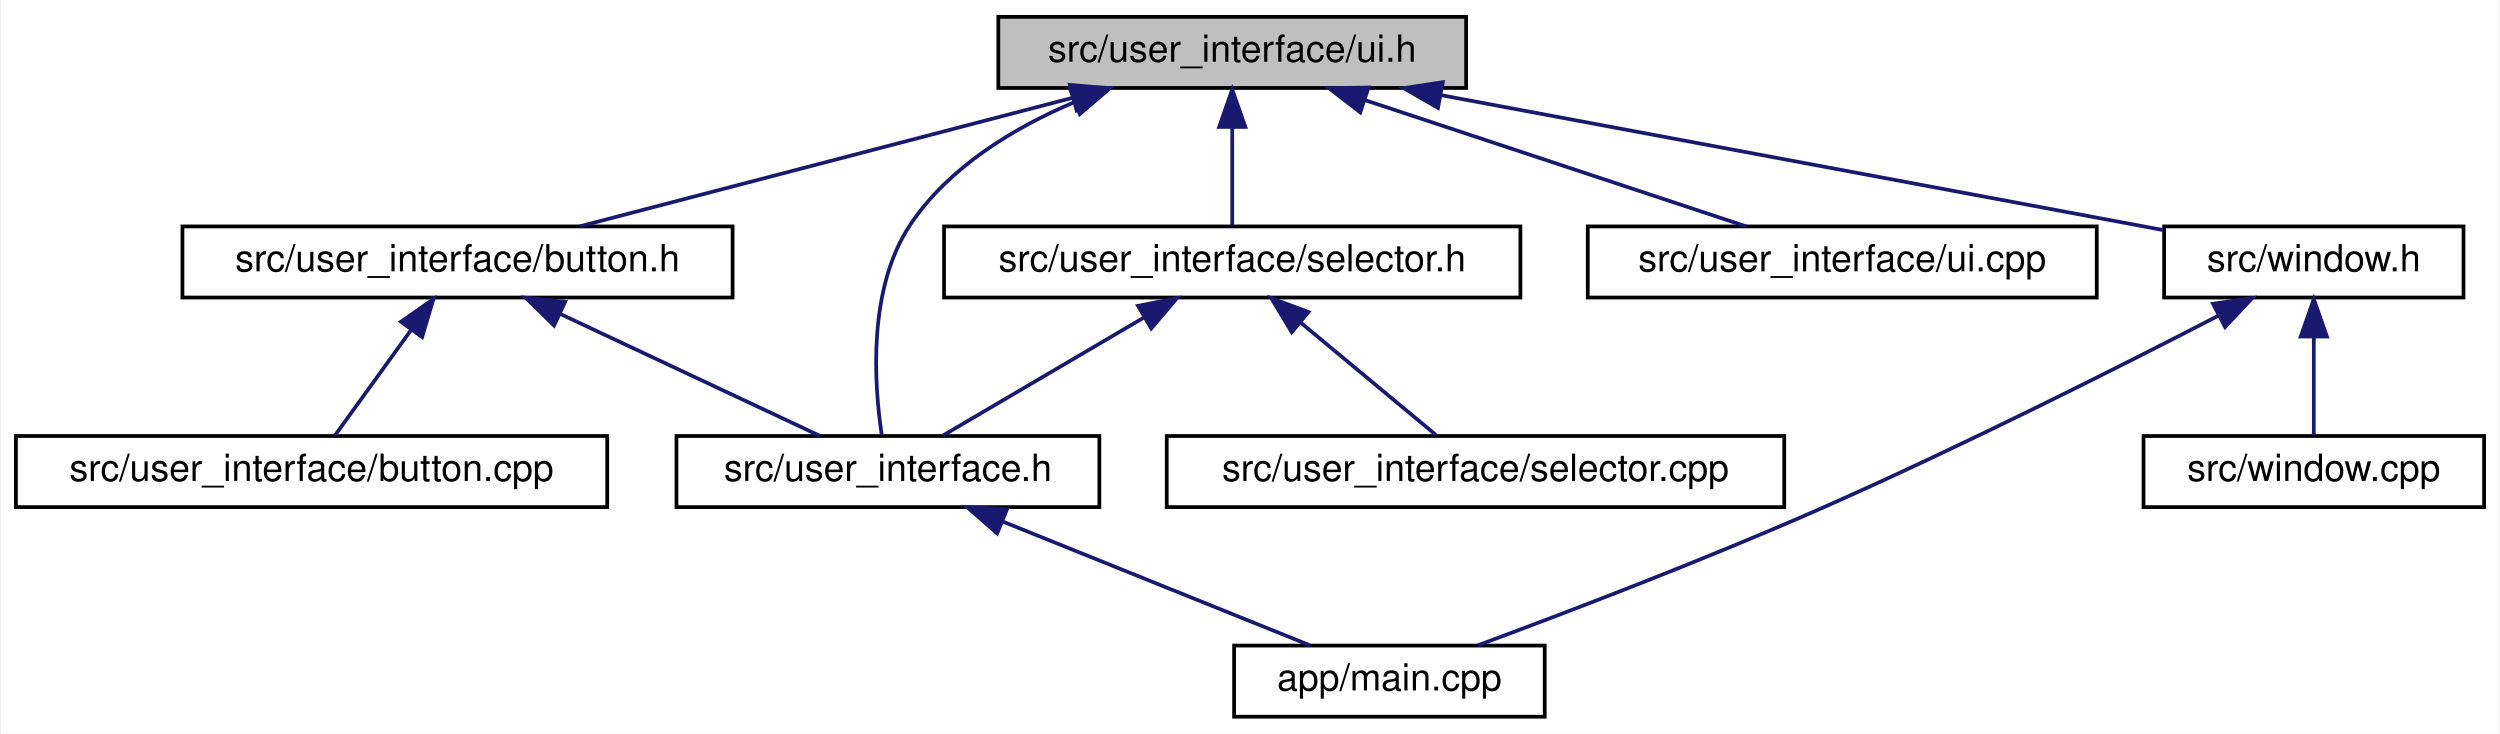
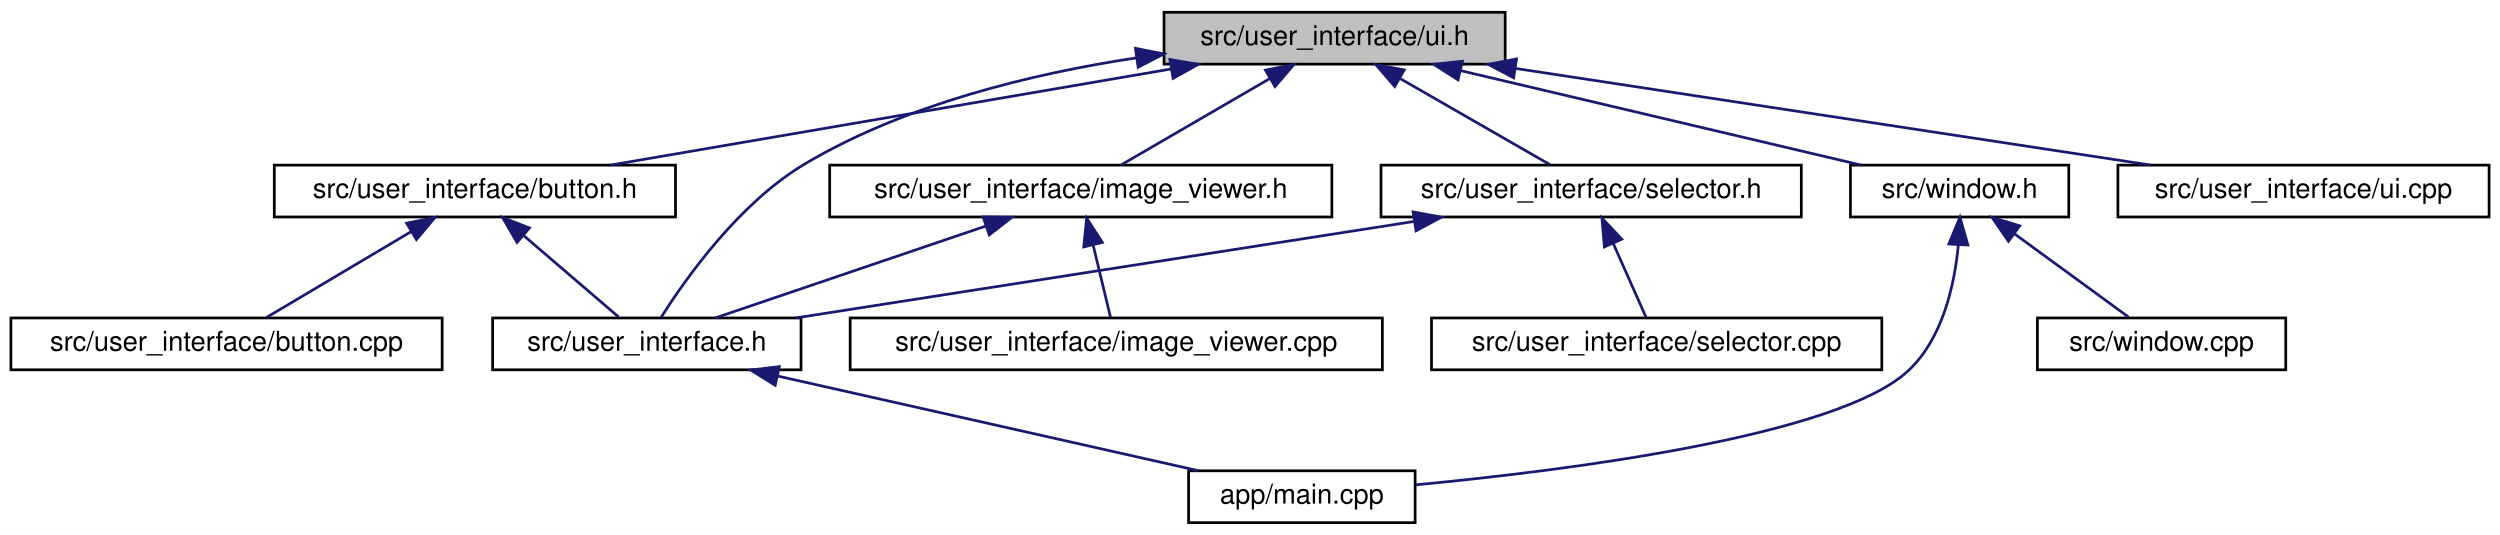
- <svg xmlns="http://www.w3.org/2000/svg" xmlns:xlink="http://www.w3.org/1999/xlink" width="668pt" height="196pt" viewBox="0.00 0.00 667.50 196.00">
+ <svg xmlns="http://www.w3.org/2000/svg" xmlns:xlink="http://www.w3.org/1999/xlink" width="916pt" height="196pt" viewBox="0.00 0.00 916.00 196.00">
  <g id="graph0" class="graph" transform="scale(1 1) rotate(0) translate(4 192)">
-     <polygon fill="white" stroke="transparent" points="-4,4 -4,-192 663.5,-192 663.5,4 -4,4" />
+     <polygon fill="white" stroke="transparent" points="-4,4 -4,-192 912,-192 912,4 -4,4" />
    <g id="node1" class="node">
      <g id="a_node1">
        <a xlink:title=" ">
-           <polygon fill="#bfbfbf" stroke="black" points="262.5,-168.5 262.5,-187.5 387.5,-187.5 387.5,-168.5 262.5,-168.5" />
-           <text text-anchor="middle" x="325" y="-175.5" font-family="Helvetica,sans-Serif" font-size="10.00">src/user_interface/ui.h</text>
+           <polygon fill="#bfbfbf" stroke="black" points="422.5,-168.5 422.5,-187.5 547.5,-187.5 547.5,-168.5 422.5,-168.5" />
+           <text text-anchor="middle" x="485" y="-175.5" font-family="Helvetica,sans-Serif" font-size="10.00">src/user_interface/ui.h</text>
        </a>
      </g>
    </g>
    <g id="node2" class="node">
      <g id="a_node2">
        <a xlink:href="button_8h.html" target="_top" xlink:title=" ">
-           <polygon fill="white" stroke="black" points="44.5,-112.5 44.5,-131.5 191.5,-131.5 191.5,-112.5 44.5,-112.5" />
-           <text text-anchor="middle" x="118" y="-119.5" font-family="Helvetica,sans-Serif" font-size="10.00">src/user_interface/button.h</text>
+           <polygon fill="white" stroke="black" points="96.5,-112.5 96.5,-131.5 243.5,-131.5 243.5,-112.5 96.5,-112.5" />
+           <text text-anchor="middle" x="170" y="-119.5" font-family="Helvetica,sans-Serif" font-size="10.00">src/user_interface/button.h</text>
        </a>
      </g>
    </g>
    <g id="edge1" class="edge">
-       <path fill="none" stroke="midnightblue" d="M282.18,-165.83C243.09,-155.63 186.17,-140.78 150.65,-131.52" />
-       <polygon fill="midnightblue" stroke="midnightblue" points="281.64,-169.31 292.2,-168.44 283.41,-162.53 281.64,-169.31" />
+       <path fill="none" stroke="midnightblue" d="M425.08,-166.73C365.55,-156.52 275.34,-141.06 219.68,-131.52" />
+       <polygon fill="midnightblue" stroke="midnightblue" points="424.64,-170.2 435.09,-168.44 425.82,-163.3 424.64,-170.2" />
    </g>
    <g id="node4" class="node">
      <g id="a_node4">
        <a xlink:href="user__interface_8h.html" target="_top" xlink:title=" ">
          <polygon fill="white" stroke="black" points="176.5,-56.5 176.5,-75.5 289.5,-75.5 289.5,-56.5 176.5,-56.5" />
          <text text-anchor="middle" x="233" y="-63.5" font-family="Helvetica,sans-Serif" font-size="10.00">src/user_interface.h</text>
        </a>
      </g>
    </g>
-     <g id="edge9" class="edge">
-       <path fill="none" stroke="midnightblue" d="M282.84,-164.72C266.49,-157.78 249.27,-147.33 239,-132 227.52,-114.87 229.33,-89.24 231.34,-75.86" />
-       <polygon fill="midnightblue" stroke="midnightblue" points="281.71,-168.04 292.3,-168.41 284.26,-161.51 281.71,-168.04" />
+     <g id="edge12" class="edge">
+       <path fill="none" stroke="midnightblue" d="M412.38,-170.81C374.15,-165.01 327.72,-153.77 291,-132 266.8,-117.66 247.15,-89.84 238.21,-75.7" />
+       <polygon fill="midnightblue" stroke="midnightblue" points="412.02,-174.29 422.41,-172.24 413.01,-167.36 412.02,-174.29" />
    </g>
    <g id="node6" class="node">
      <g id="a_node6">
-         <a xlink:href="selector_8h.html" target="_top" xlink:title=" ">
-           <polygon fill="white" stroke="black" points="248,-112.5 248,-131.5 402,-131.5 402,-112.5 248,-112.5" />
-           <text text-anchor="middle" x="325" y="-119.5" font-family="Helvetica,sans-Serif" font-size="10.00">src/user_interface/selector.h</text>
+         <a xlink:href="image__viewer_8h.html" target="_top" xlink:title=" ">
+           <polygon fill="white" stroke="black" points="300,-112.5 300,-131.5 484,-131.5 484,-112.5 300,-112.5" />
+           <text text-anchor="middle" x="392" y="-119.5" font-family="Helvetica,sans-Serif" font-size="10.00">src/user_interface/image_viewer.h</text>
        </a>
      </g>
    </g>
    <g id="edge5" class="edge">
-       <path fill="none" stroke="midnightblue" d="M325,-157.8C325,-148.91 325,-138.78 325,-131.75" />
-       <polygon fill="midnightblue" stroke="midnightblue" points="321.5,-158.08 325,-168.08 328.5,-158.08 321.5,-158.08" />
+       <path fill="none" stroke="midnightblue" d="M461.19,-163.18C444.08,-153.24 421.53,-140.15 406.9,-131.65" />
+       <polygon fill="midnightblue" stroke="midnightblue" points="459.65,-166.33 470.06,-168.32 463.17,-160.28 459.65,-166.33" />
    </g>
    <g id="node8" class="node">
      <g id="a_node8">
-         <a xlink:href="ui_8cpp.html" target="_top" xlink:title=" ">
-           <polygon fill="white" stroke="black" points="420,-112.5 420,-131.5 556,-131.5 556,-112.5 420,-112.5" />
-           <text text-anchor="middle" x="488" y="-119.5" font-family="Helvetica,sans-Serif" font-size="10.00">src/user_interface/ui.cpp</text>
+         <a xlink:href="selector_8h.html" target="_top" xlink:title=" ">
+           <polygon fill="white" stroke="black" points="502,-112.5 502,-131.5 656,-131.5 656,-112.5 502,-112.5" />
+           <text text-anchor="middle" x="579" y="-119.5" font-family="Helvetica,sans-Serif" font-size="10.00">src/user_interface/selector.h</text>
        </a>
      </g>
    </g>
    <g id="edge8" class="edge">
-       <path fill="none" stroke="midnightblue" d="M360.7,-165.17C391.4,-155 434.92,-140.59 462.29,-131.52" />
-       <polygon fill="midnightblue" stroke="midnightblue" points="359.22,-161.98 350.83,-168.44 361.42,-168.62 359.22,-161.98" />
+       <path fill="none" stroke="midnightblue" d="M509.06,-163.18C526.36,-153.24 549.15,-140.15 563.93,-131.65" />
+       <polygon fill="midnightblue" stroke="midnightblue" points="507.03,-160.31 500.1,-168.32 510.52,-166.38 507.03,-160.31" />
    </g>
-     <g id="node9" class="node">
-       <g id="a_node9">
-         <a xlink:href="window_8h.html" target="_top" xlink:title=" ">
-           <polygon fill="white" stroke="black" points="574,-112.5 574,-131.5 654,-131.5 654,-112.5 574,-112.5" />
-           <text text-anchor="middle" x="614" y="-119.5" font-family="Helvetica,sans-Serif" font-size="10.00">src/window.h</text>
+     <g id="node10" class="node">
+       <g id="a_node10">
+         <a xlink:href="ui_8cpp.html" target="_top" xlink:title=" ">
+           <polygon fill="white" stroke="black" points="772,-112.5 772,-131.5 908,-131.5 908,-112.5 772,-112.5" />
+           <text text-anchor="middle" x="840" y="-119.5" font-family="Helvetica,sans-Serif" font-size="10.00">src/user_interface/ui.cpp</text>
        </a>
      </g>
    </g>
-     <g id="edge10" class="edge">
-       <path fill="none" stroke="midnightblue" d="M380.63,-166.6C437.13,-156.05 523.25,-139.96 573.55,-130.56" />
-       <polygon fill="midnightblue" stroke="midnightblue" points="379.98,-163.17 370.79,-168.44 381.27,-170.05 379.98,-163.17" />
+     <g id="edge11" class="edge">
+       <path fill="none" stroke="midnightblue" d="M551.29,-166.92C618.36,-156.71 720.89,-141.12 784.01,-131.52" />
+       <polygon fill="midnightblue" stroke="midnightblue" points="550.61,-163.48 541.25,-168.44 551.66,-170.4 550.61,-163.48" />
+     </g>
+     <g id="node11" class="node">
+       <g id="a_node11">
+         <a xlink:href="window_8h.html" target="_top" xlink:title=" ">
+           <polygon fill="white" stroke="black" points="674,-112.5 674,-131.5 754,-131.5 754,-112.5 674,-112.5" />
+           <text text-anchor="middle" x="714" y="-119.5" font-family="Helvetica,sans-Serif" font-size="10.00">src/window.h</text>
+         </a>
+       </g>
+     </g>
+     <g id="edge13" class="edge">
+       <path fill="none" stroke="midnightblue" d="M531.27,-166.09C574.54,-155.89 638.26,-140.86 677.88,-131.52" />
+       <polygon fill="midnightblue" stroke="midnightblue" points="530.22,-162.74 521.29,-168.44 531.82,-169.55 530.22,-162.74" />
    </g>
    <g id="node3" class="node">
      <g id="a_node3">
        <a xlink:href="button_8cpp.html" target="_top" xlink:title=" ">
          <polygon fill="white" stroke="black" points="0,-56.5 0,-75.5 158,-75.5 158,-56.5 0,-56.5" />
          <text text-anchor="middle" x="79" y="-63.5" font-family="Helvetica,sans-Serif" font-size="10.00">src/user_interface/button.cpp</text>
        </a>
      </g>
    </g>
    <g id="edge2" class="edge">
-       <path fill="none" stroke="midnightblue" d="M105.62,-103.86C98.86,-94.5 90.79,-83.33 85.32,-75.75" />
-       <polygon fill="midnightblue" stroke="midnightblue" points="102.87,-106.03 111.56,-112.08 108.54,-101.93 102.87,-106.03" />
+       <path fill="none" stroke="midnightblue" d="M146.71,-107.18C129.96,-97.24 107.9,-84.15 93.58,-75.65" />
+       <polygon fill="midnightblue" stroke="midnightblue" points="144.99,-110.23 155.38,-112.32 148.57,-104.21 144.99,-110.23" />
    </g>
    <g id="edge3" class="edge">
-       <path fill="none" stroke="midnightblue" d="M145.48,-108.1C166.97,-98.01 196.22,-84.27 214.86,-75.52" />
-       <polygon fill="midnightblue" stroke="midnightblue" points="143.79,-105.02 136.22,-112.44 146.76,-111.36 143.79,-105.02" />
+       <path fill="none" stroke="midnightblue" d="M188.04,-105.54C199.27,-95.91 213.32,-83.87 222.69,-75.83" />
+       <polygon fill="midnightblue" stroke="midnightblue" points="185.44,-103.16 180.12,-112.32 189.99,-108.47 185.44,-103.16" />
    </g>
    <g id="node5" class="node">
      <g id="a_node5">
        <a xlink:href="app_2main_8cpp.html" target="_top" xlink:title=" ">
-           <polygon fill="white" stroke="black" points="325.5,-0.5 325.5,-19.5 408.5,-19.5 408.5,-0.5 325.5,-0.5" />
-           <text text-anchor="middle" x="367" y="-7.5" font-family="Helvetica,sans-Serif" font-size="10.00">app/main.cpp</text>
+           <polygon fill="white" stroke="black" points="431.5,-0.5 431.5,-19.5 514.5,-19.5 514.5,-0.5 431.5,-0.5" />
+           <text text-anchor="middle" x="473" y="-7.5" font-family="Helvetica,sans-Serif" font-size="10.00">app/main.cpp</text>
        </a>
      </g>
    </g>
    <g id="edge4" class="edge">
-       <path fill="none" stroke="midnightblue" d="M263.68,-52.64C288.82,-42.5 323.75,-28.43 345.87,-19.52" />
-       <polygon fill="midnightblue" stroke="midnightblue" points="262.2,-49.46 254.23,-56.44 264.82,-55.95 262.2,-49.46" />
+       <path fill="none" stroke="midnightblue" d="M280.92,-54.22C326.27,-44.01 393.44,-28.9 435.15,-19.52" />
+       <polygon fill="midnightblue" stroke="midnightblue" points="280.02,-50.83 271.03,-56.44 281.55,-57.66 280.02,-50.83" />
    </g>
    <g id="edge7" class="edge">
-       <path fill="none" stroke="midnightblue" d="M301.45,-107.18C284.52,-97.24 262.22,-84.15 247.74,-75.65" />
-       <polygon fill="midnightblue" stroke="midnightblue" points="299.82,-110.28 310.22,-112.32 303.37,-104.24 299.82,-110.28" />
+       <path fill="none" stroke="midnightblue" d="M357.17,-109.17C327.23,-99 284.78,-84.59 258.08,-75.52" />
+       <polygon fill="midnightblue" stroke="midnightblue" points="356.21,-112.54 366.81,-112.44 358.46,-105.91 356.21,-112.54" />
    </g>
    <g id="node7" class="node">
      <g id="a_node7">
-         <a xlink:href="selector_8cpp.html" target="_top" xlink:title=" ">
-           <polygon fill="white" stroke="black" points="307.5,-56.5 307.5,-75.5 472.5,-75.5 472.5,-56.5 307.5,-56.5" />
-           <text text-anchor="middle" x="390" y="-63.5" font-family="Helvetica,sans-Serif" font-size="10.00">src/user_interface/selector.cpp</text>
+         <a xlink:href="image__viewer_8cpp.html" target="_top" xlink:title=" ">
+           <polygon fill="white" stroke="black" points="307.5,-56.5 307.5,-75.5 502.5,-75.5 502.5,-56.5 307.5,-56.5" />
+           <text text-anchor="middle" x="405" y="-63.5" font-family="Helvetica,sans-Serif" font-size="10.00">src/user_interface/image_viewer.cpp</text>
        </a>
      </g>
    </g>
    <g id="edge6" class="edge">
-       <path fill="none" stroke="midnightblue" d="M343.27,-105.82C354.92,-96.15 369.6,-83.95 379.37,-75.83" />
-       <polygon fill="midnightblue" stroke="midnightblue" points="340.9,-103.24 335.44,-112.32 345.37,-108.63 340.9,-103.24" />
+       <path fill="none" stroke="midnightblue" d="M396.55,-102.1C398.71,-93.14 401.18,-82.86 402.89,-75.75" />
+       <polygon fill="midnightblue" stroke="midnightblue" points="393.08,-101.54 394.15,-112.08 399.89,-103.18 393.08,-101.54" />
    </g>
-     <g id="edge11" class="edge">
-       <path fill="none" stroke="midnightblue" d="M588.6,-107.7C562.25,-94.08 519.68,-72.61 482,-56 450.81,-42.25 414,-28.22 390.59,-19.56" />
-       <polygon fill="midnightblue" stroke="midnightblue" points="587.05,-110.84 597.54,-112.34 590.28,-104.62 587.05,-110.84" />
+     <g id="edge10" class="edge">
+       <path fill="none" stroke="midnightblue" d="M513.99,-110.85C448.62,-100.65 348.96,-85.1 287.57,-75.52" />
+       <polygon fill="midnightblue" stroke="midnightblue" points="513.76,-114.36 524.18,-112.44 514.83,-107.44 513.76,-114.36" />
    </g>
-     <g id="node10" class="node">
-       <g id="a_node10">
-         <a xlink:href="window_8cpp.html" target="_top" xlink:title=" ">
-           <polygon fill="white" stroke="black" points="568.5,-56.5 568.5,-75.5 659.5,-75.5 659.5,-56.5 568.5,-56.5" />
-           <text text-anchor="middle" x="614" y="-63.5" font-family="Helvetica,sans-Serif" font-size="10.00">src/window.cpp</text>
+     <g id="node9" class="node">
+       <g id="a_node9">
+         <a xlink:href="selector_8cpp.html" target="_top" xlink:title=" ">
+           <polygon fill="white" stroke="black" points="520.5,-56.5 520.5,-75.5 685.5,-75.5 685.5,-56.5 520.5,-56.5" />
+           <text text-anchor="middle" x="603" y="-63.5" font-family="Helvetica,sans-Serif" font-size="10.00">src/user_interface/selector.cpp</text>
        </a>
      </g>
    </g>
-     <g id="edge12" class="edge">
-       <path fill="none" stroke="midnightblue" d="M614,-101.8C614,-92.91 614,-82.78 614,-75.75" />
-       <polygon fill="midnightblue" stroke="midnightblue" points="610.5,-102.08 614,-112.08 617.5,-102.08 610.5,-102.08" />
+     <g id="edge9" class="edge">
+       <path fill="none" stroke="midnightblue" d="M587.14,-102.69C591.18,-93.59 595.88,-83.01 599.11,-75.75" />
+       <polygon fill="midnightblue" stroke="midnightblue" points="583.83,-101.52 582.96,-112.08 590.22,-104.37 583.83,-101.52" />
+     </g>
+     <g id="edge14" class="edge">
+       <path fill="none" stroke="midnightblue" d="M713.56,-102.41C712.17,-87.72 707.83,-67.79 695,-56 669.16,-32.25 571.42,-19.74 514.61,-14.35" />
+       <polygon fill="midnightblue" stroke="midnightblue" points="710.06,-102.61 714.13,-112.4 717.05,-102.21 710.06,-102.61" />
+     </g>
+     <g id="node12" class="node">
+       <g id="a_node12">
+         <a xlink:href="window_8cpp.html" target="_top" xlink:title=" ">
+           <polygon fill="white" stroke="black" points="742.5,-56.5 742.5,-75.5 833.5,-75.5 833.5,-56.5 742.5,-56.5" />
+           <text text-anchor="middle" x="788" y="-63.5" font-family="Helvetica,sans-Serif" font-size="10.00">src/window.cpp</text>
+         </a>
+       </g>
+     </g>
+     <g id="edge15" class="edge">
+       <path fill="none" stroke="midnightblue" d="M734.03,-106.38C747.41,-96.62 764.56,-84.11 775.89,-75.83" />
+       <polygon fill="midnightblue" stroke="midnightblue" points="731.9,-103.6 725.89,-112.32 736.03,-109.26 731.9,-103.6" />
    </g>
  </g>
</svg>
